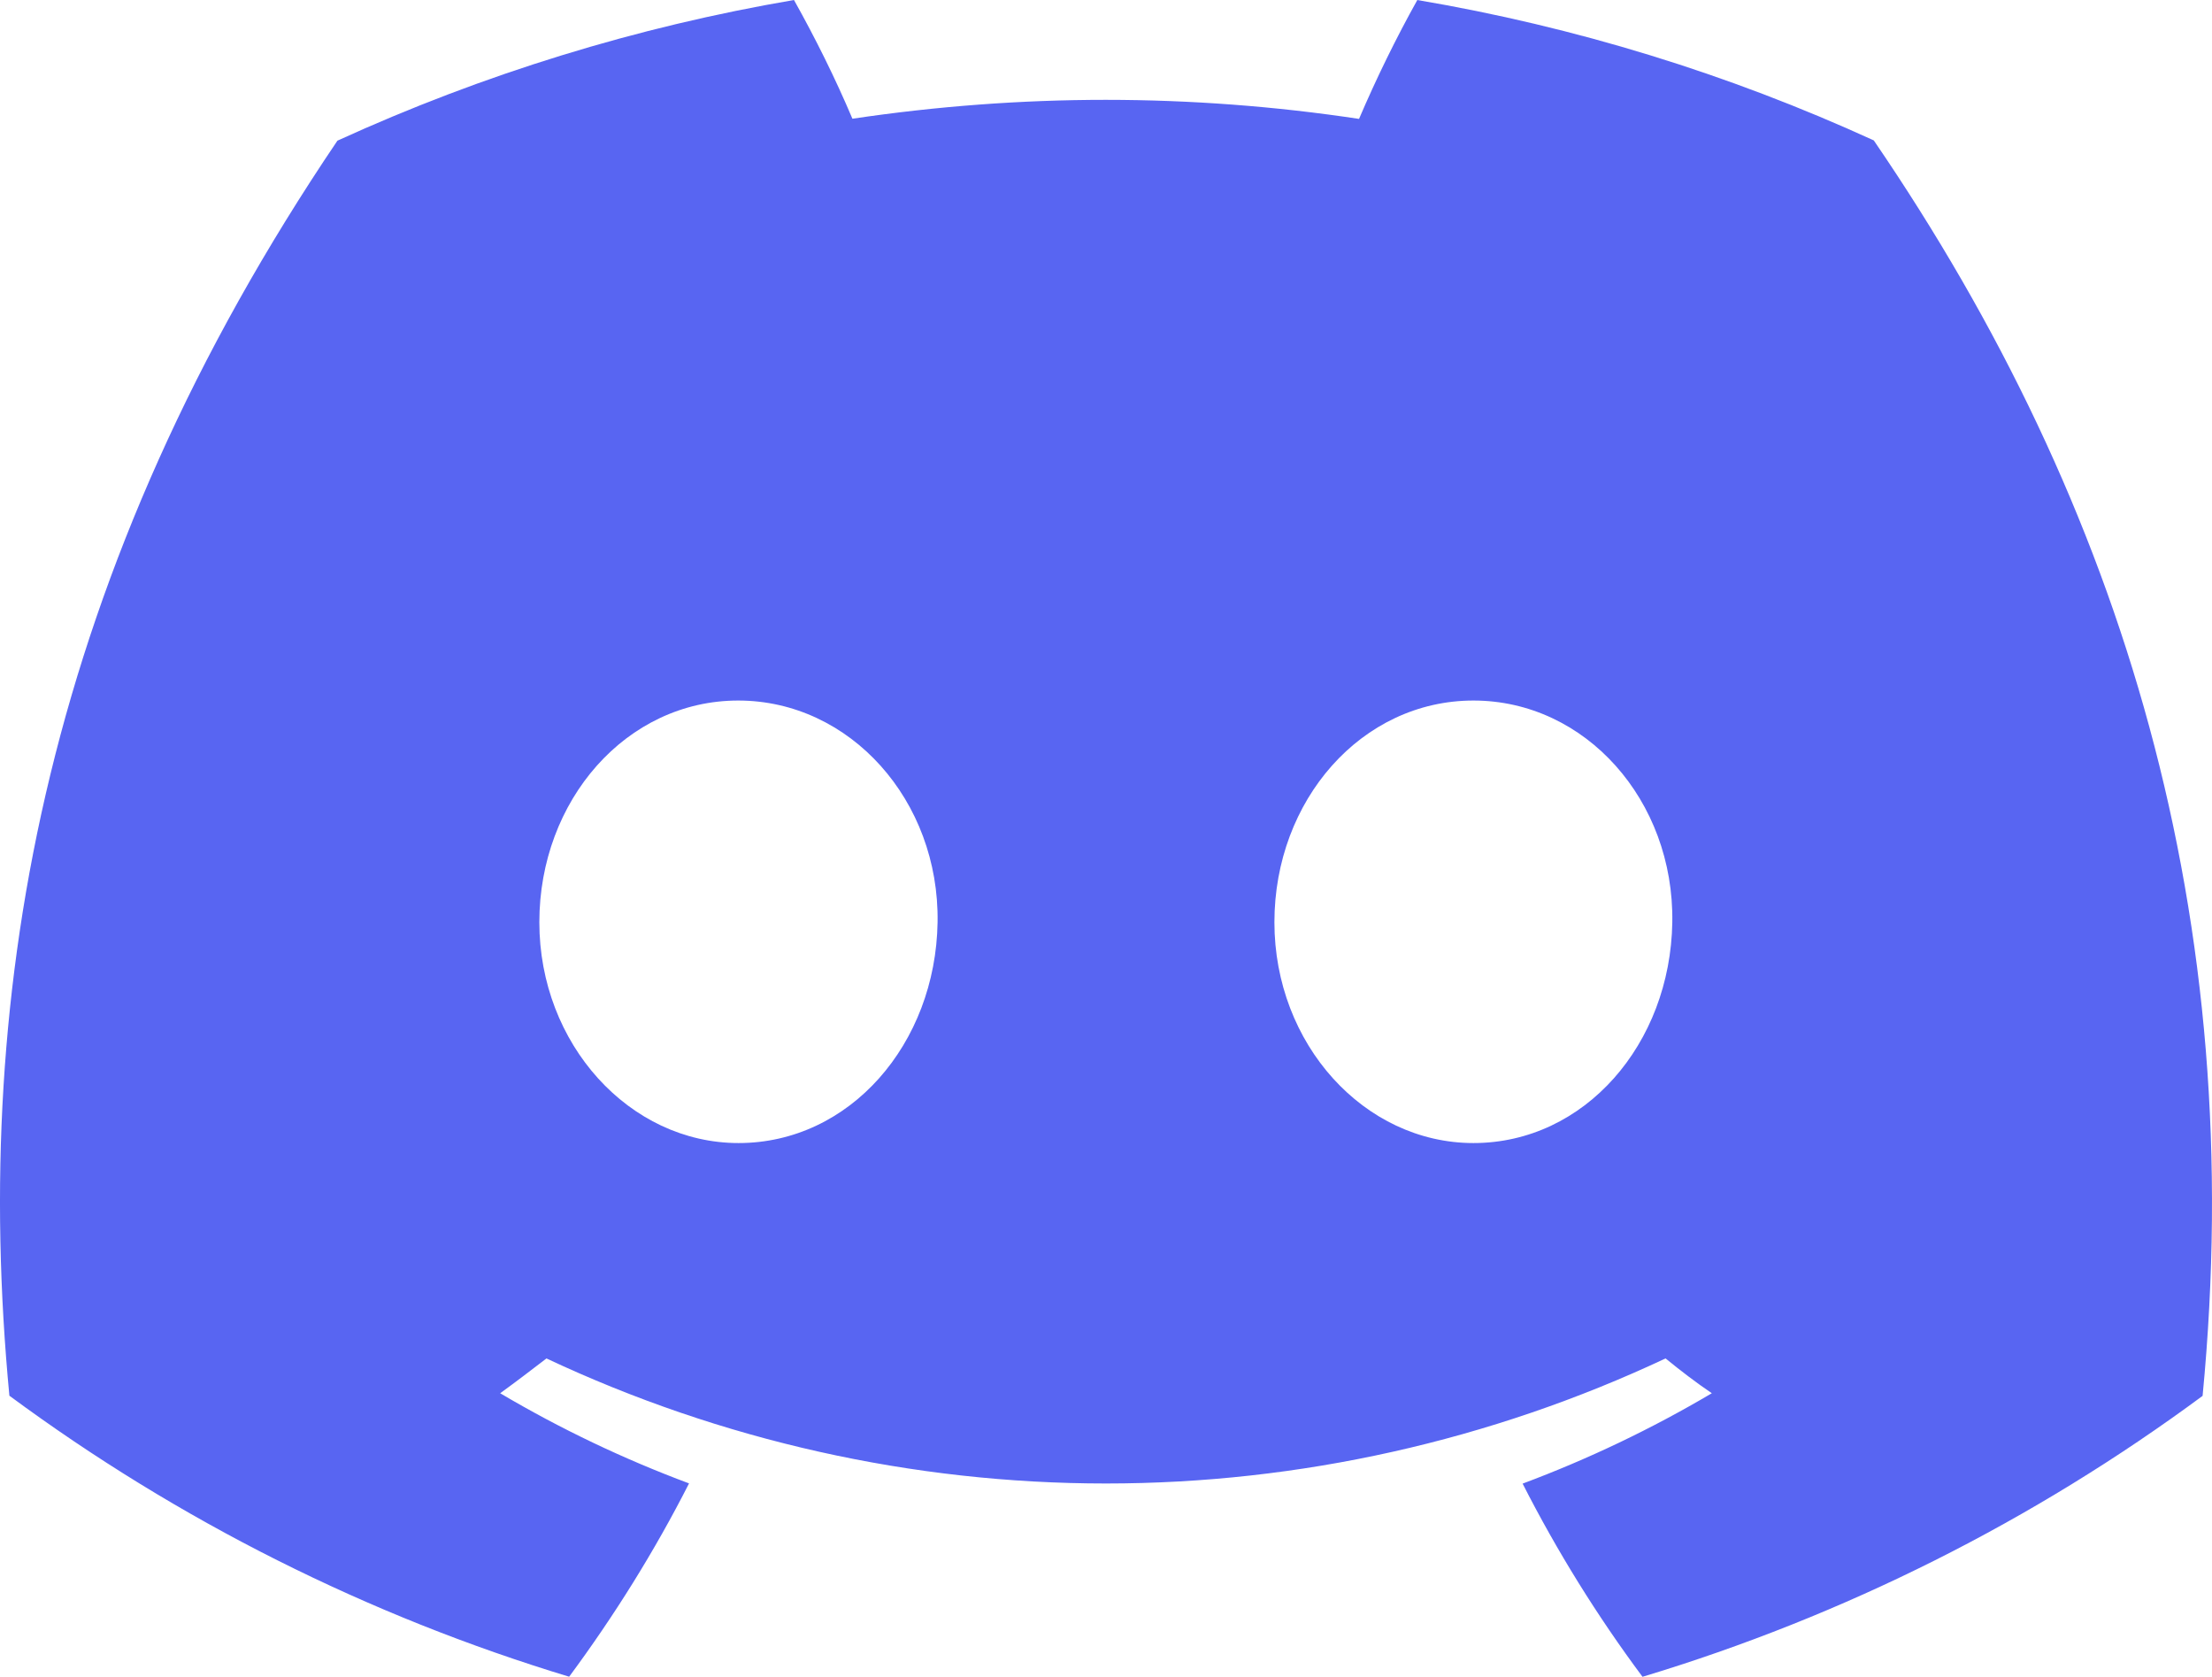
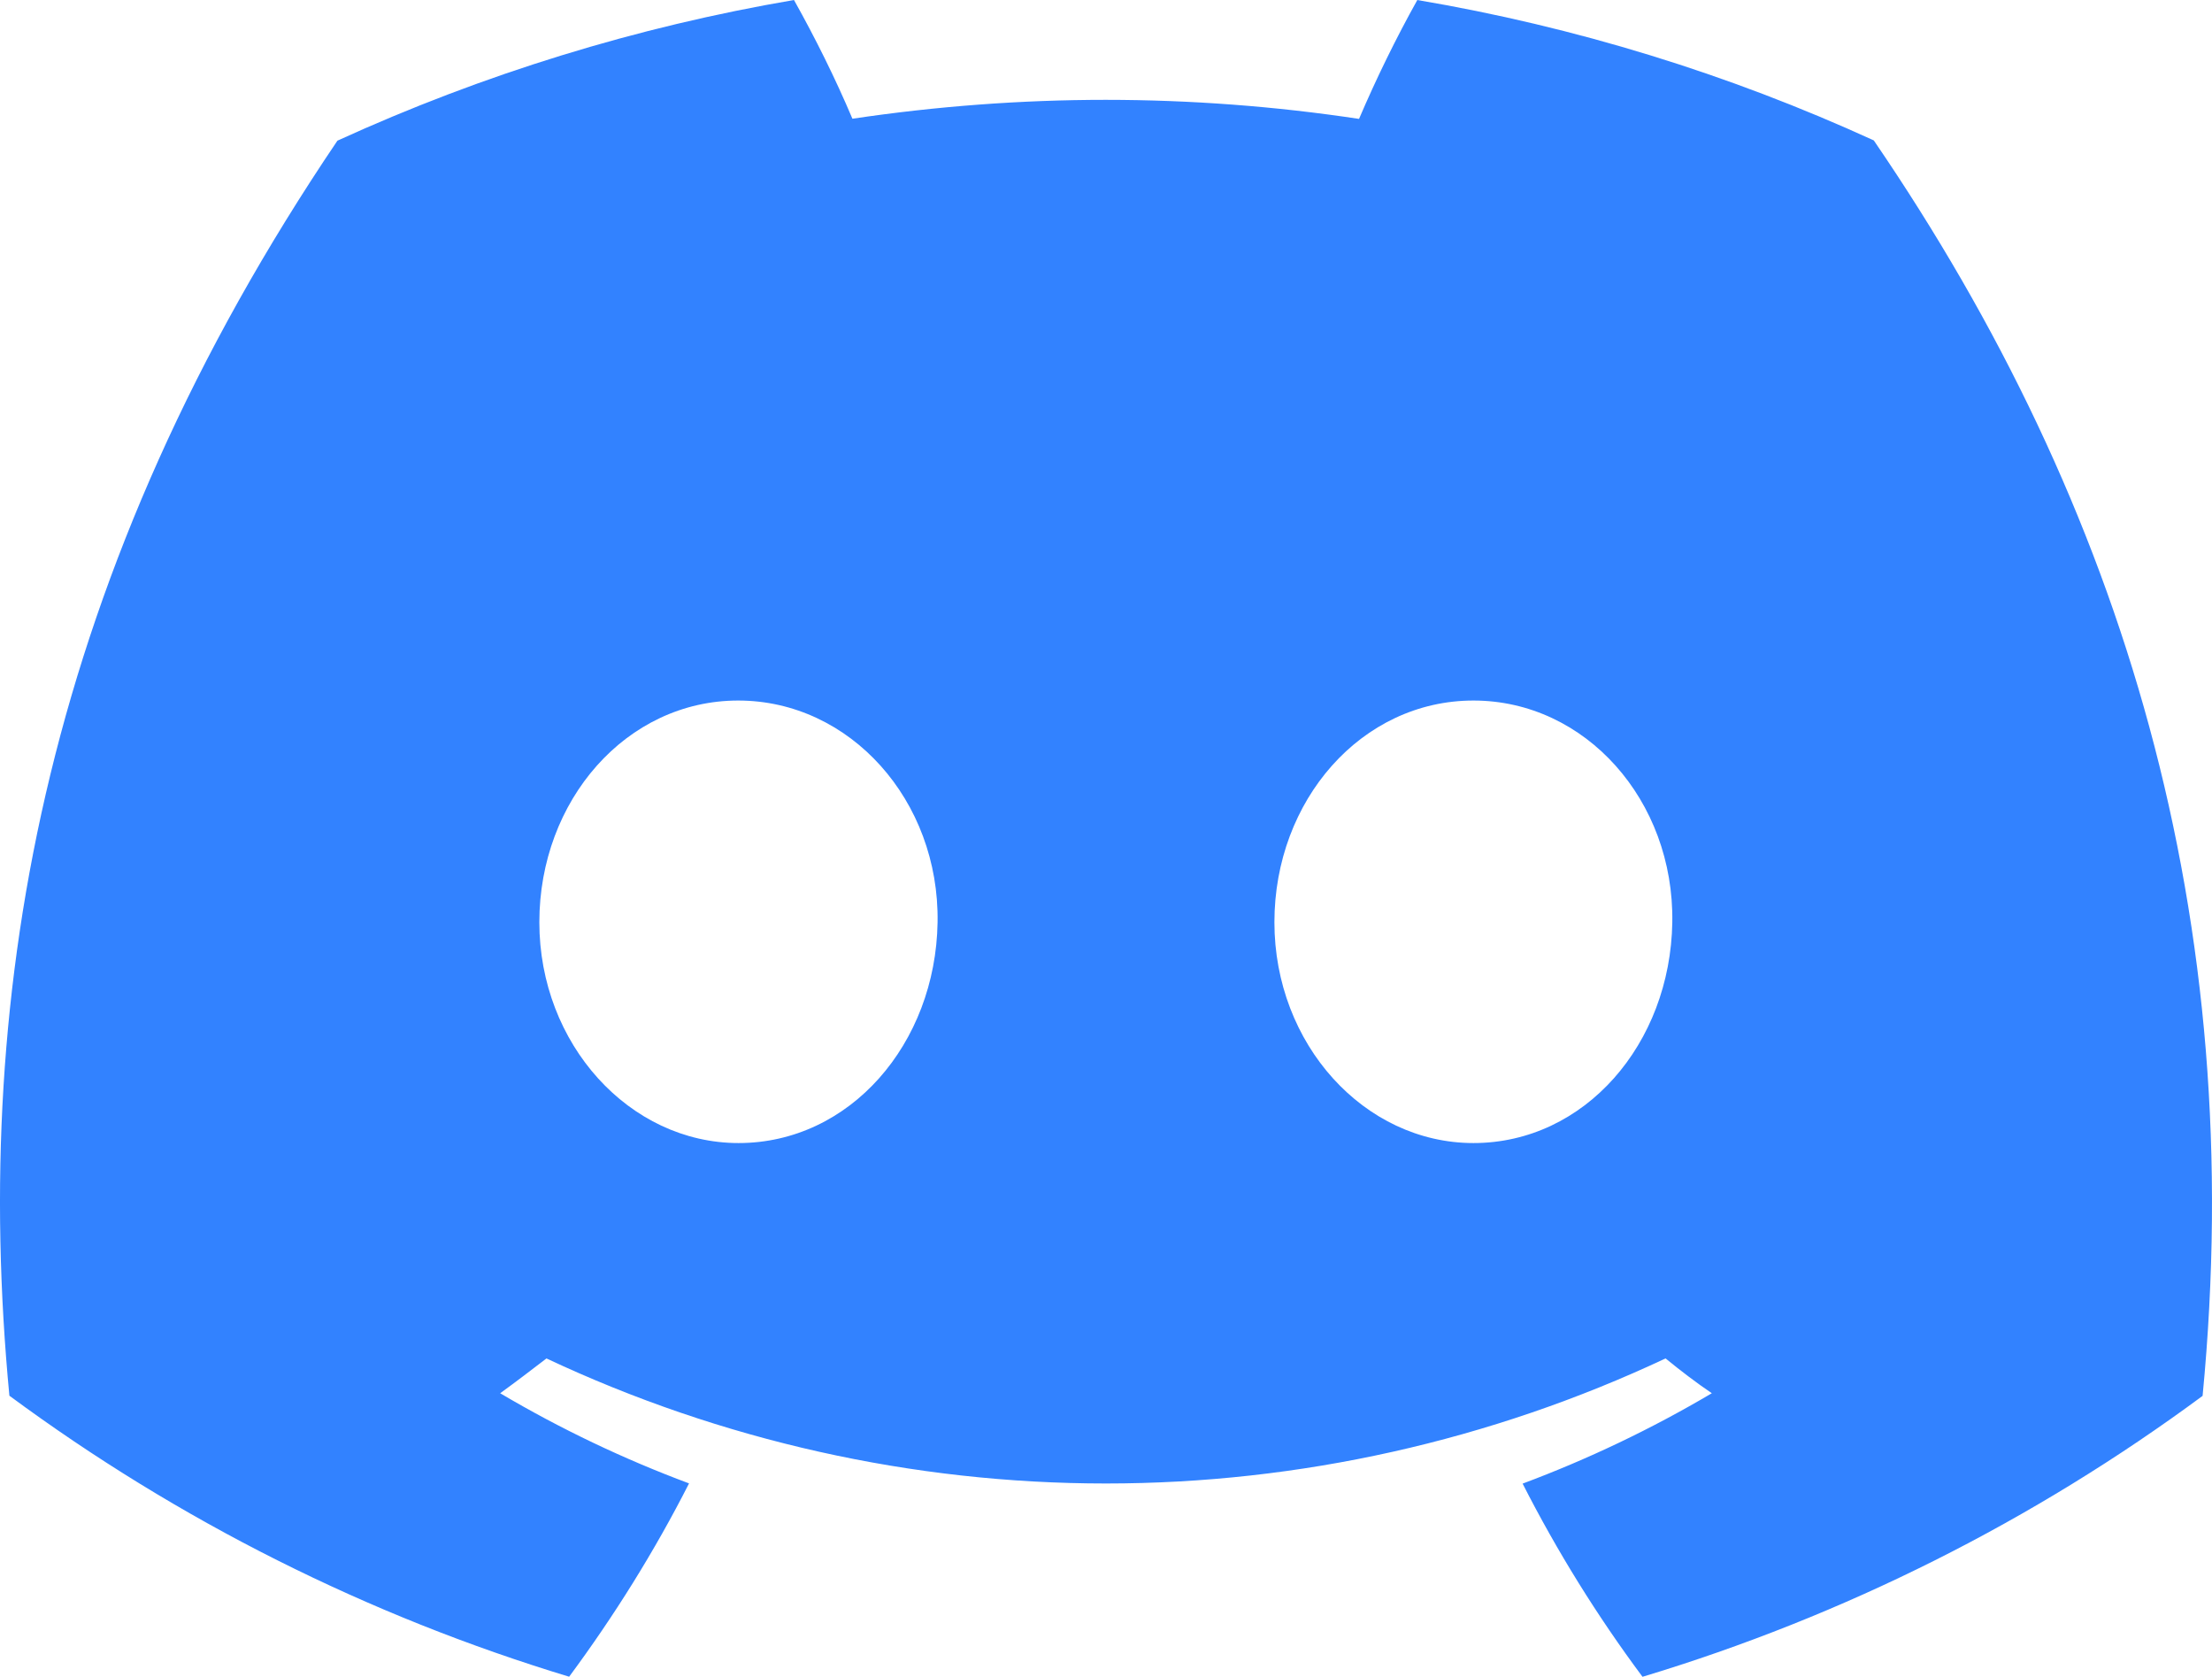
<svg xmlns="http://www.w3.org/2000/svg" shape-rendering="geometricPrecision" text-rendering="geometricPrecision" image-rendering="optimizeQuality" fill-rule="evenodd" clip-rule="evenodd" viewBox="0 0 512 388.049">
-   <path fill="#5865F2" fill-rule="nonzero" d="M433.713 32.491A424.231 424.231 0 00328.061.005c-4.953 8.873-9.488 18.156-13.492 27.509a393.937 393.937 0 00-58.629-4.408c-19.594 0-39.284 1.489-58.637 4.37-3.952-9.33-8.543-18.581-13.525-27.476-36.435 6.212-72.045 17.196-105.676 32.555-66.867 98.92-84.988 195.368-75.928 290.446a425.967 425.967 0 00129.563 65.03c10.447-14.103 19.806-29.116 27.752-44.74a273.827 273.827 0 01-43.716-20.862c3.665-2.658 7.249-5.396 10.712-8.055 40.496 19.019 84.745 28.94 129.514 28.94 44.77 0 89.019-9.921 129.517-28.943 3.504 2.86 7.088 5.598 10.712 8.055a275.576 275.576 0 01-43.796 20.918 311.49 311.49 0 0027.752 44.705 424.235 424.235 0 00129.65-65.019l-.011.011c10.632-110.26-18.162-205.822-76.11-290.55zM170.948 264.529c-25.249 0-46.11-22.914-46.11-51.104 0-28.189 20.135-51.304 46.029-51.304 25.895 0 46.592 23.115 46.15 51.304-.443 28.19-20.336 51.104-46.069 51.104zm170.102 0c-25.29 0-46.069-22.914-46.069-51.104 0-28.189 20.135-51.304 46.069-51.304s46.472 23.115 46.029 51.304c-.443 28.19-20.296 51.104-46.029 51.104z" />
+   <path fill="#3282FF" fill-rule="nonzero" d="M433.713 32.491A424.231 424.231 0 00328.061.005c-4.953 8.873-9.488 18.156-13.492 27.509a393.937 393.937 0 00-58.629-4.408c-19.594 0-39.284 1.489-58.637 4.37-3.952-9.33-8.543-18.581-13.525-27.476-36.435 6.212-72.045 17.196-105.676 32.555-66.867 98.92-84.988 195.368-75.928 290.446a425.967 425.967 0 00129.563 65.03c10.447-14.103 19.806-29.116 27.752-44.74a273.827 273.827 0 01-43.716-20.862c3.665-2.658 7.249-5.396 10.712-8.055 40.496 19.019 84.745 28.94 129.514 28.94 44.77 0 89.019-9.921 129.517-28.943 3.504 2.86 7.088 5.598 10.712 8.055a275.576 275.576 0 01-43.796 20.918 311.49 311.49 0 0027.752 44.705 424.235 424.235 0 00129.65-65.019l-.011.011c10.632-110.26-18.162-205.822-76.11-290.55zM170.948 264.529c-25.249 0-46.11-22.914-46.11-51.104 0-28.189 20.135-51.304 46.029-51.304 25.895 0 46.592 23.115 46.15 51.304-.443 28.19-20.336 51.104-46.069 51.104zm170.102 0c-25.29 0-46.069-22.914-46.069-51.104 0-28.189 20.135-51.304 46.069-51.304s46.472 23.115 46.029 51.304c-.443 28.19-20.296 51.104-46.029 51.104z" />
</svg>
